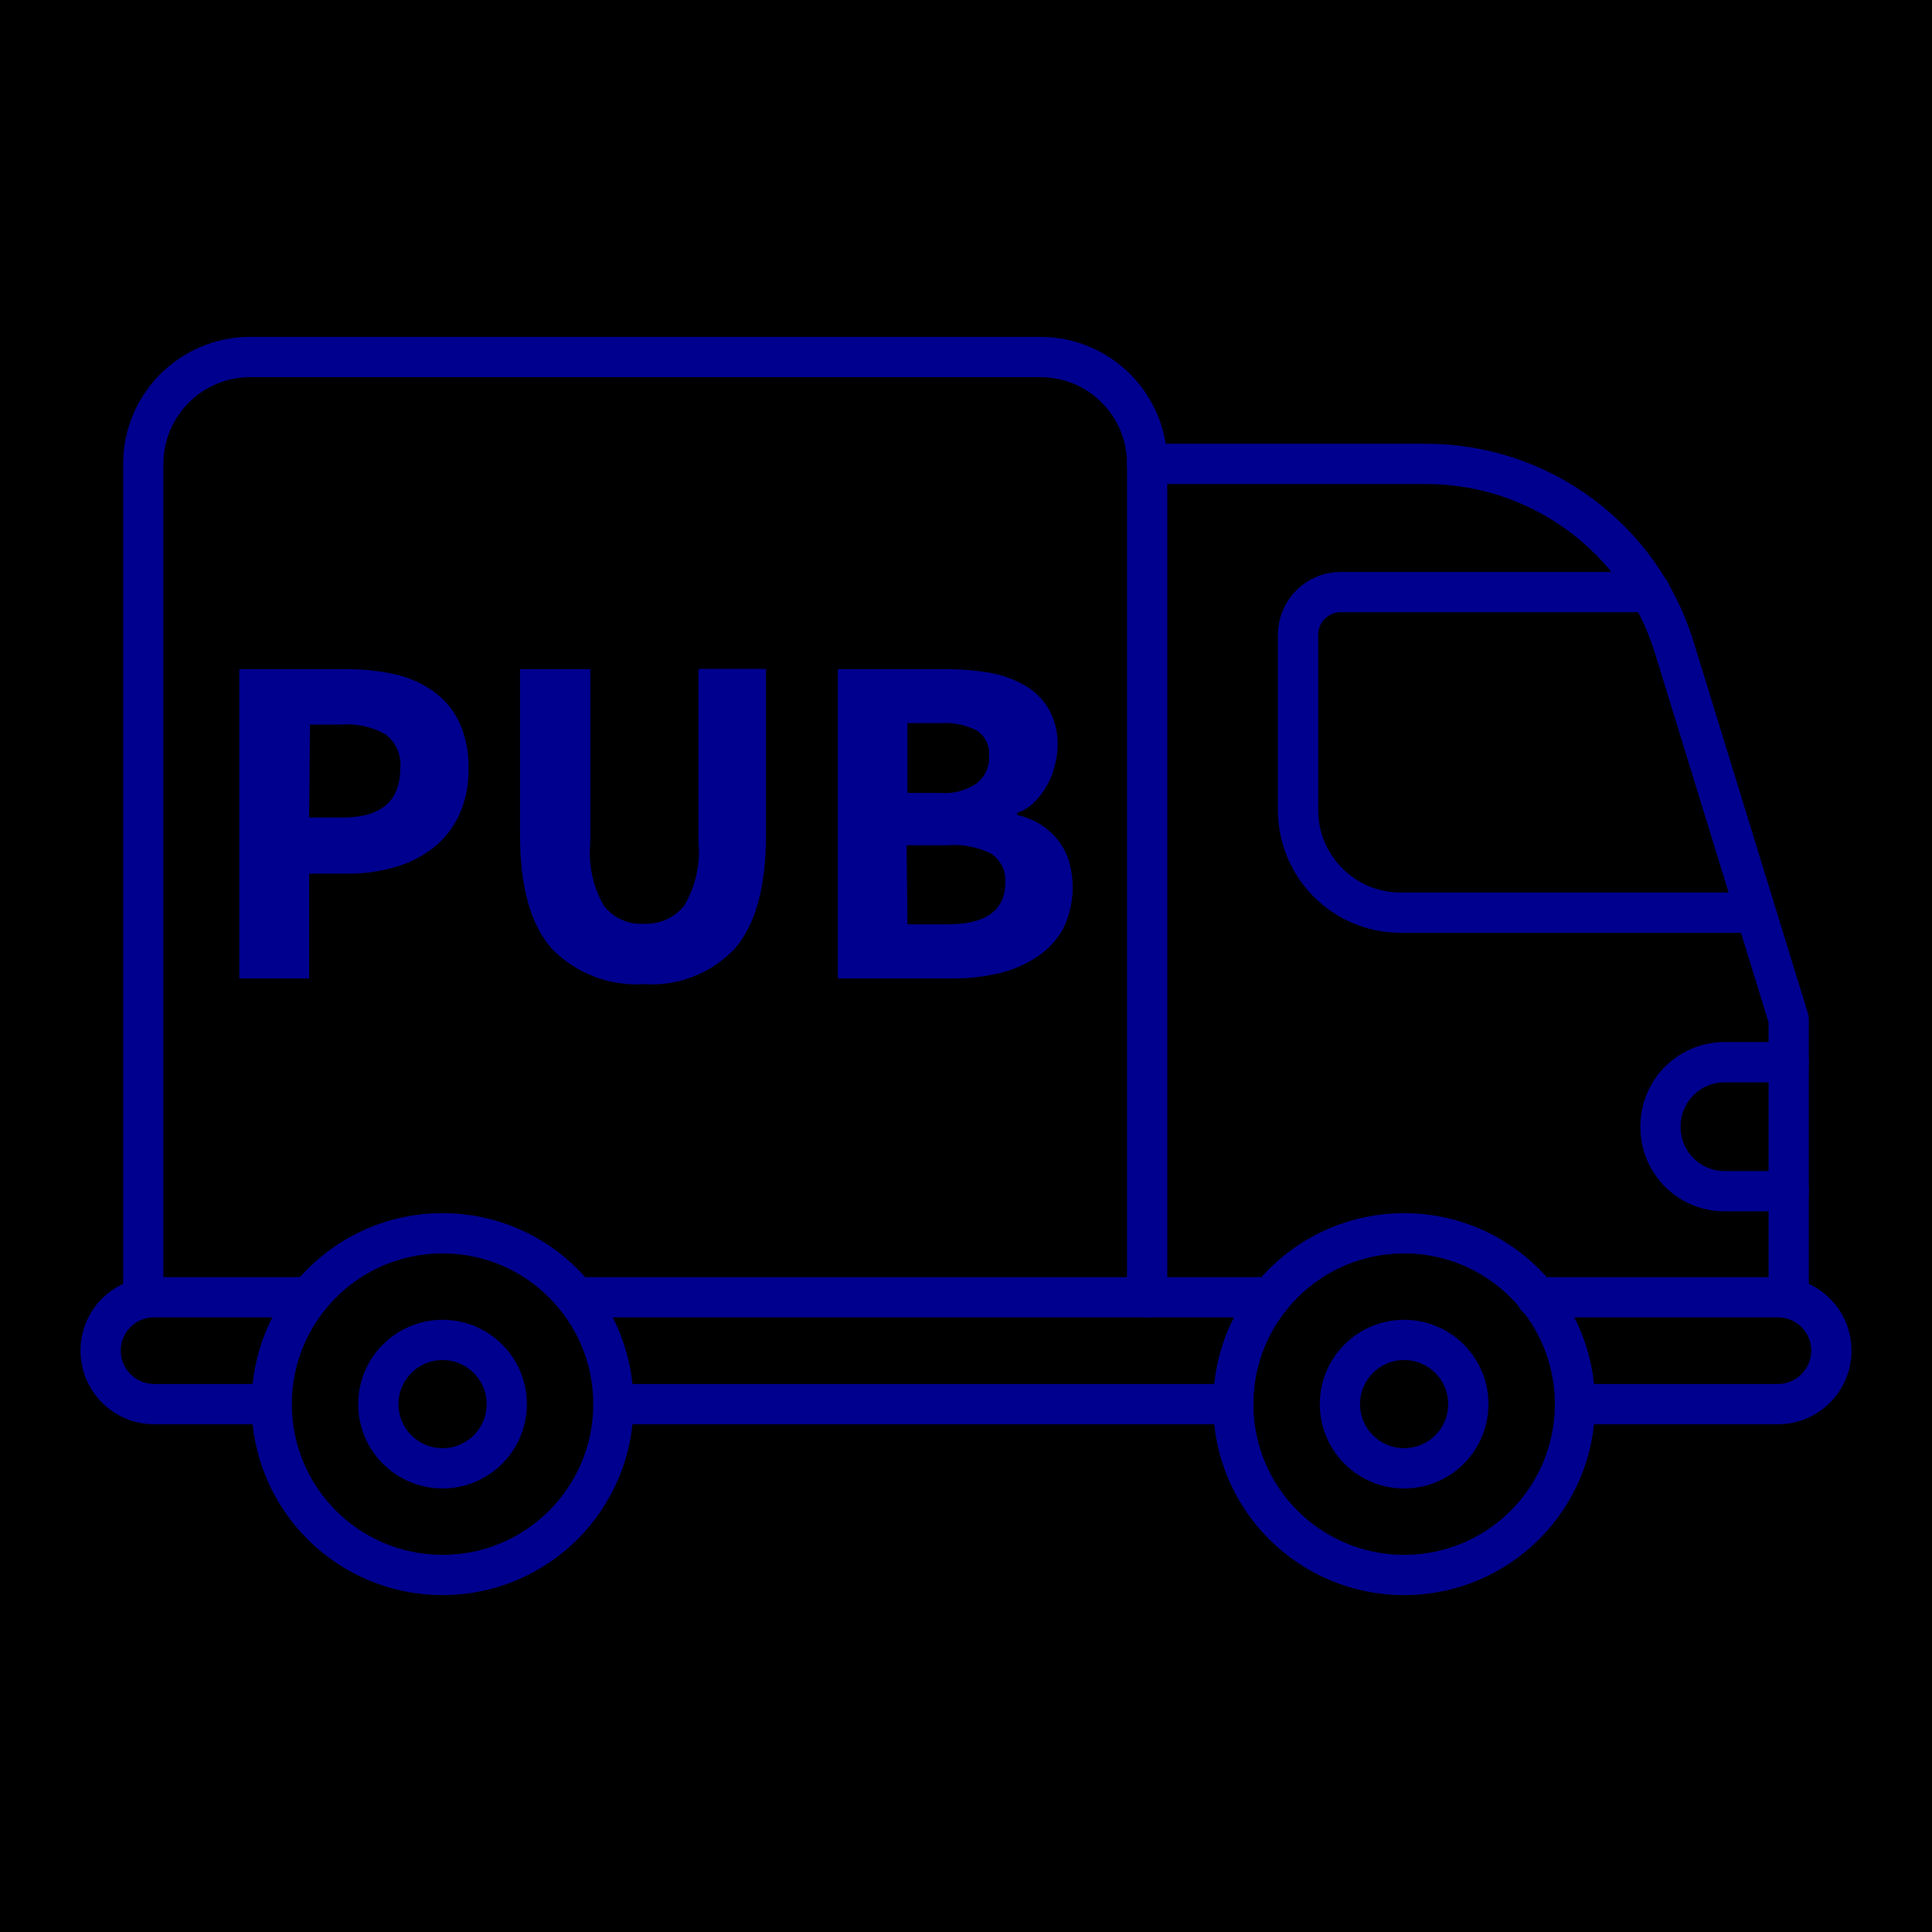
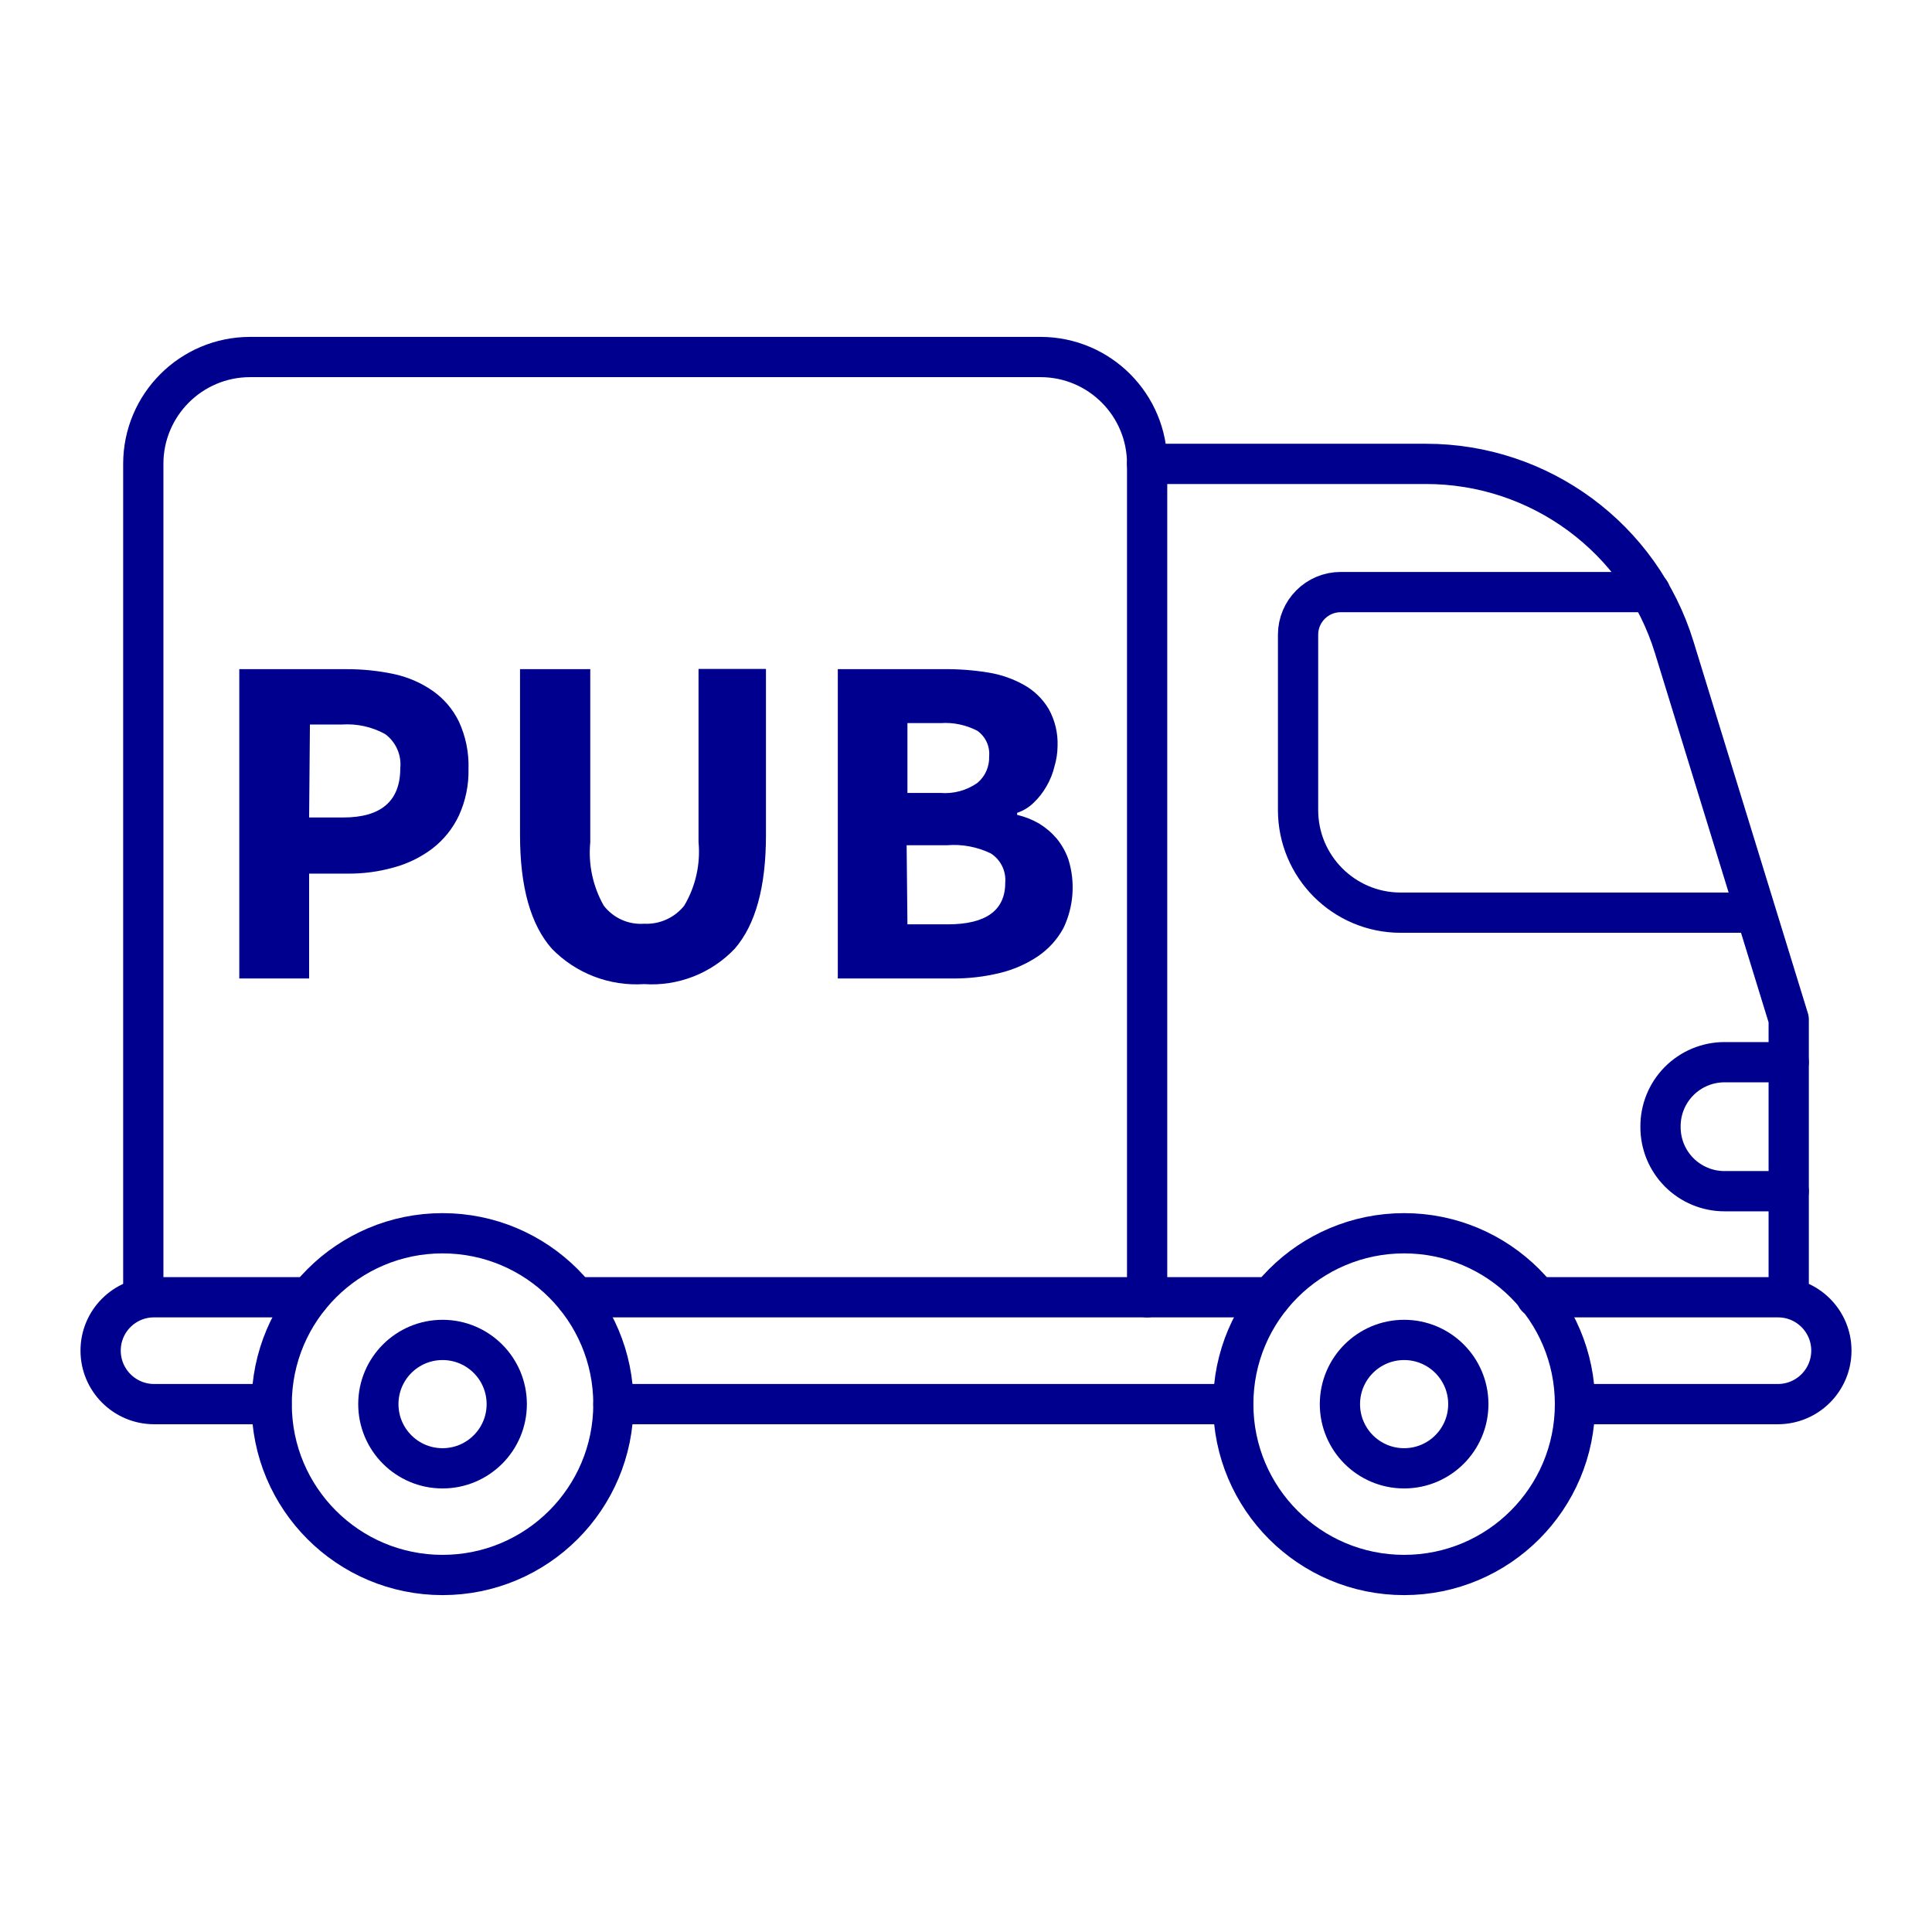
<svg xmlns="http://www.w3.org/2000/svg" viewBox="0 0 96 96">
  <defs>
    <style>.cls-2{fill:none;stroke:#00008f;stroke-linecap:round;stroke-linejoin:round;stroke-width:2px}.cls-3{fill:#00008f}</style>
  </defs>
  <g id="Layer_2">
    <g id="icons">
-       <path fill="currentColor" d="M0 0h96v96H0z" />
      <path class="cls-2" d="M30.48 69.77h30.79M28.62 64.46h34.52" />
      <circle class="cls-2" cx="21.99" cy="69.77" r="8.49" />
      <circle class="cls-2" cx="21.99" cy="69.77" r="3.19" />
      <circle class="cls-2" cx="69.77" cy="69.77" r="8.49" />
      <circle class="cls-2" cx="69.77" cy="69.77" r="3.19" />
      <path class="cls-2" d="M78.26 69.77h10.09A2.66 2.66 0 0 0 91 67.11a2.65 2.65 0 0 0-2.65-2.65h-12M13.49 69.77H7.65A2.66 2.66 0 0 1 5 67.11a2.65 2.65 0 0 1 2.65-2.65h7.71M88.88 64.46V50.65l-5.69-18.49a12.9 12.9 0 0 0-12.34-9.11H57v41.41" />
      <path class="cls-2" d="M86.59 45.35h-17a5.1 5.1 0 0 1-5.09-5.1v-8.71a2.12 2.12 0 0 1 2.12-2.12H82M7.12 64.46V23.05a5.31 5.31 0 0 1 5.31-5.31h39.29A5.3 5.3 0 0 1 57 23.05M88.88 52.78h-3.19A3.18 3.18 0 0 0 82.51 56a3.18 3.18 0 0 0 3.18 3.19h3.19" />
      <path class="cls-3" d="M11.89 48.62V33.25h5.29a11.29 11.29 0 0 1 2.38.24 5.36 5.36 0 0 1 1.93.83 4 4 0 0 1 1.31 1.53 5.21 5.21 0 0 1 .48 2.35 5.3 5.3 0 0 1-.48 2.33 4.48 4.48 0 0 1-1.31 1.63 5.59 5.59 0 0 1-1.91.94 8.21 8.21 0 0 1-2.31.31h-1.91v5.21zm3.47-8h1.7c1.88 0 2.83-.82 2.83-2.45a1.87 1.87 0 0 0-.76-1.7A3.93 3.93 0 0 0 17 36h-1.6zM32 48.9a5.86 5.86 0 0 1-4.58-1.76c-1.05-1.19-1.58-3.06-1.58-5.64v-8.25h3.49v8.6A5.34 5.34 0 0 0 30 45a2.32 2.32 0 0 0 2 .9 2.4 2.4 0 0 0 2-.9 5.25 5.25 0 0 0 .71-3.16v-8.6h3.35v8.26c0 2.58-.52 4.45-1.55 5.64A5.69 5.69 0 0 1 32 48.9zM41.63 48.62V33.25h5.26a13 13 0 0 1 2.23.17 5.34 5.34 0 0 1 1.79.63 3.31 3.31 0 0 1 1.2 1.18 3.53 3.53 0 0 1 .44 1.84 3.67 3.67 0 0 1-.15 1 3.61 3.61 0 0 1-.4 1 3.5 3.5 0 0 1-.62.8 2.16 2.16 0 0 1-.84.52v.1a4 4 0 0 1 1.09.43 3.63 3.63 0 0 1 .87.74 3.36 3.36 0 0 1 .59 1.05 4.68 4.68 0 0 1-.25 3.41 4 4 0 0 1-1.27 1.4 5.86 5.86 0 0 1-1.9.83 9.63 9.63 0 0 1-2.34.27zm3.46-9.22h1.63a2.8 2.8 0 0 0 1.85-.5 1.64 1.64 0 0 0 .58-1.32 1.4 1.4 0 0 0-.59-1.27 3.44 3.44 0 0 0-1.81-.38h-1.66zm0 6.53h2c1.9 0 2.86-.69 2.86-2.07a1.57 1.57 0 0 0-.71-1.45 4.19 4.19 0 0 0-2.19-.41h-2z" />
    </g>
  </g>
</svg>
